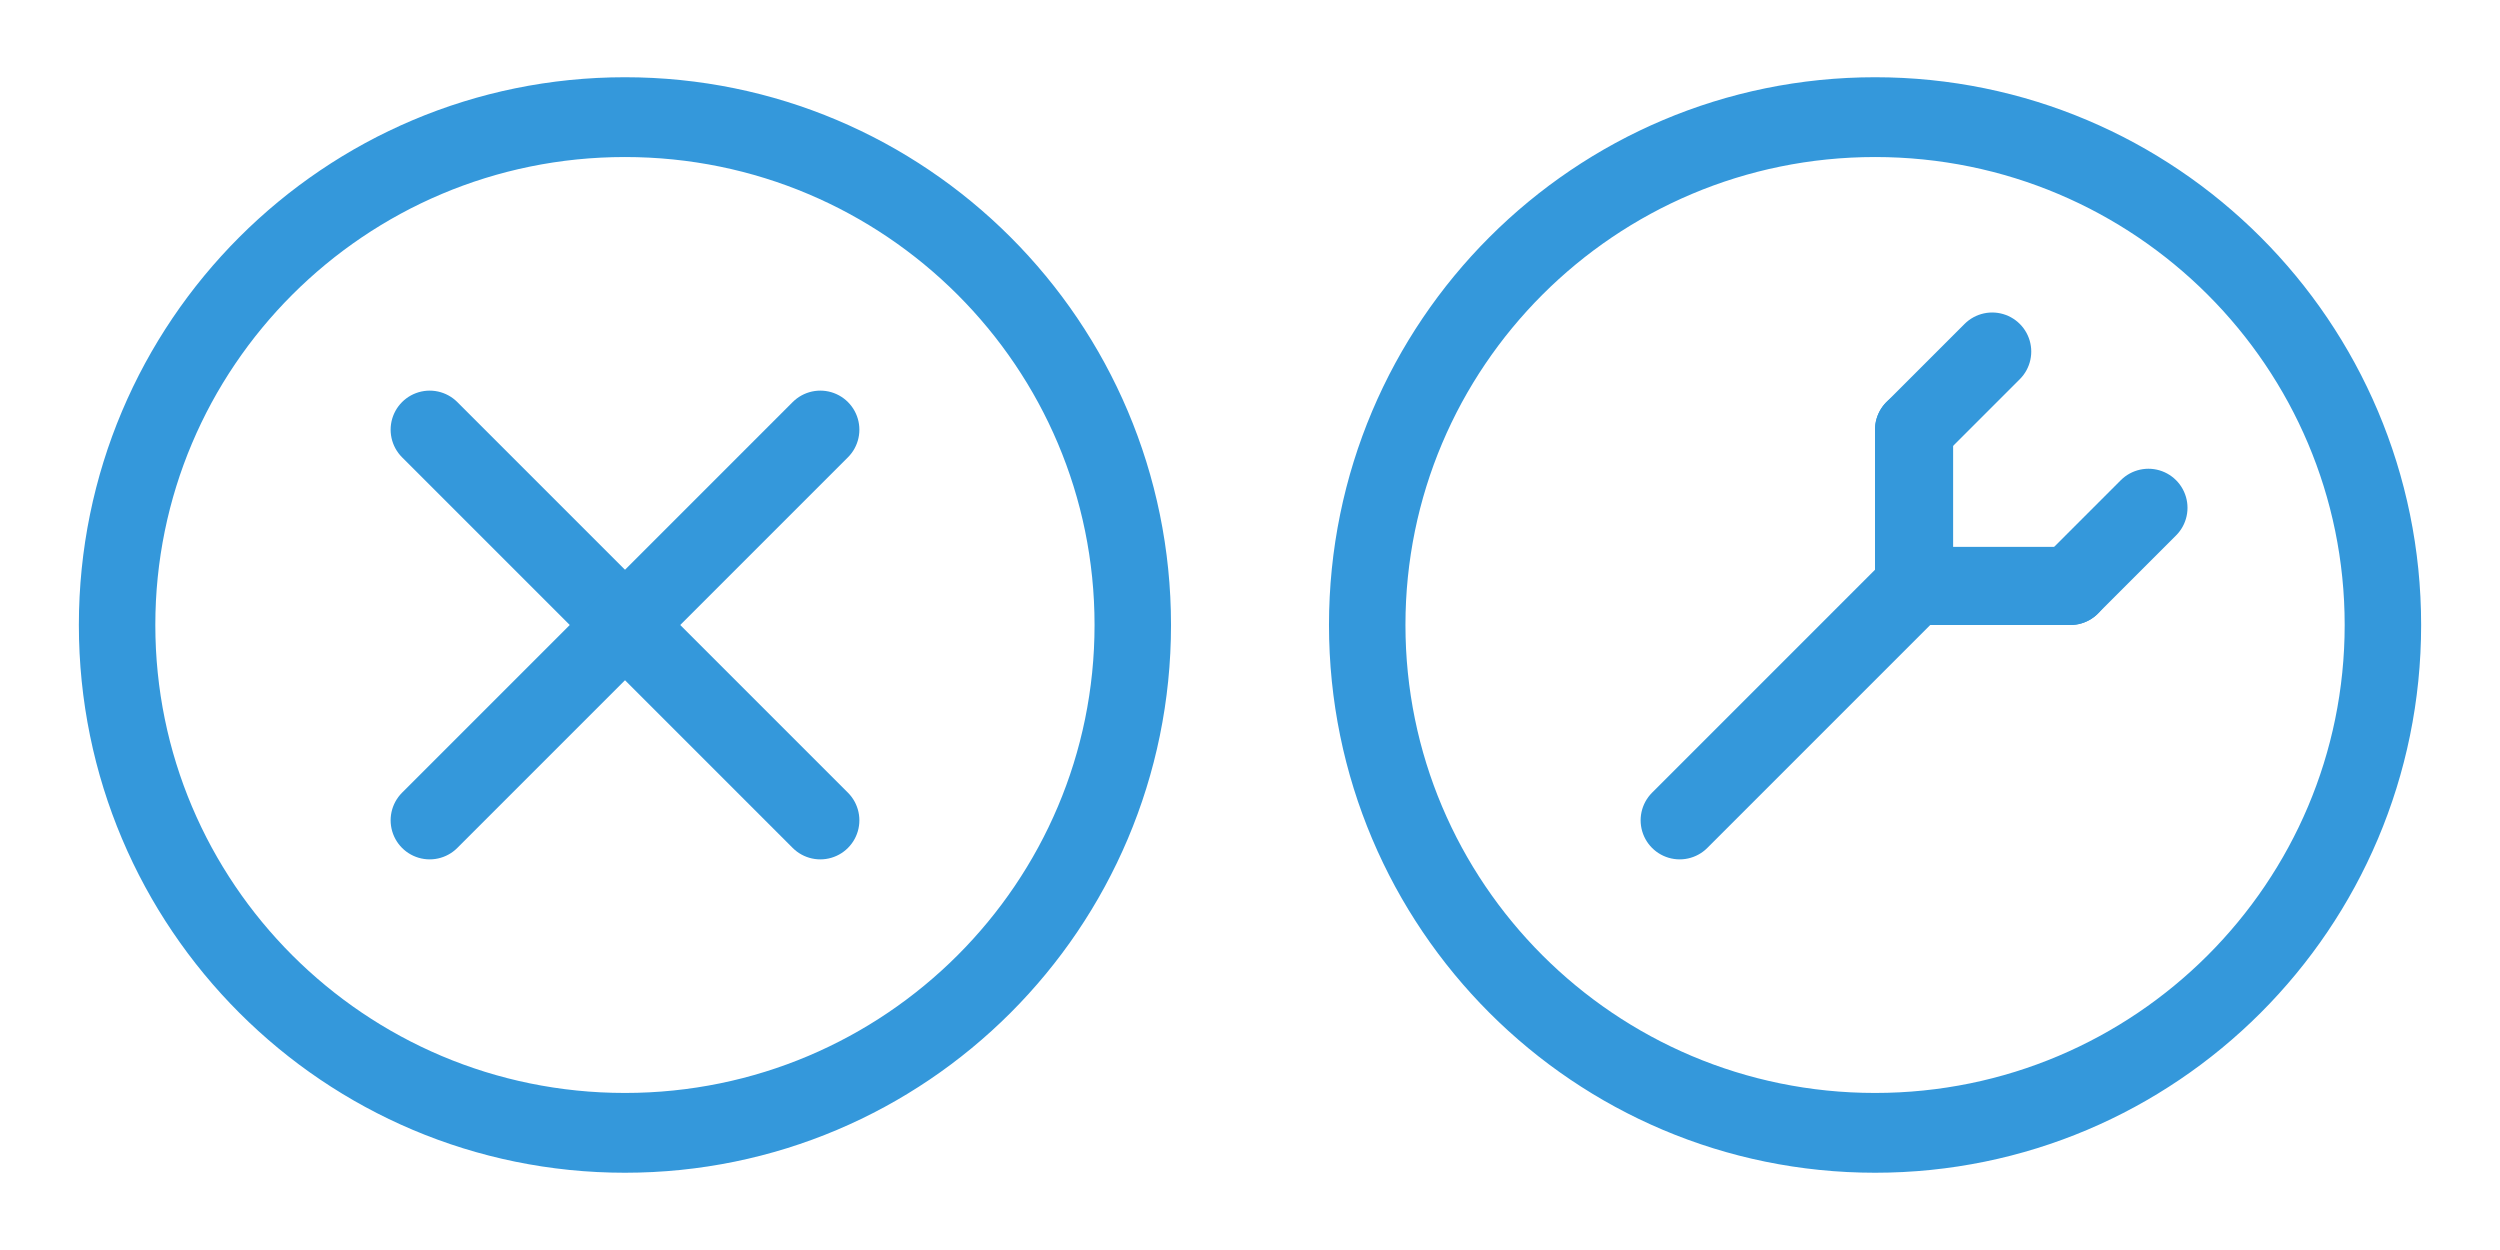
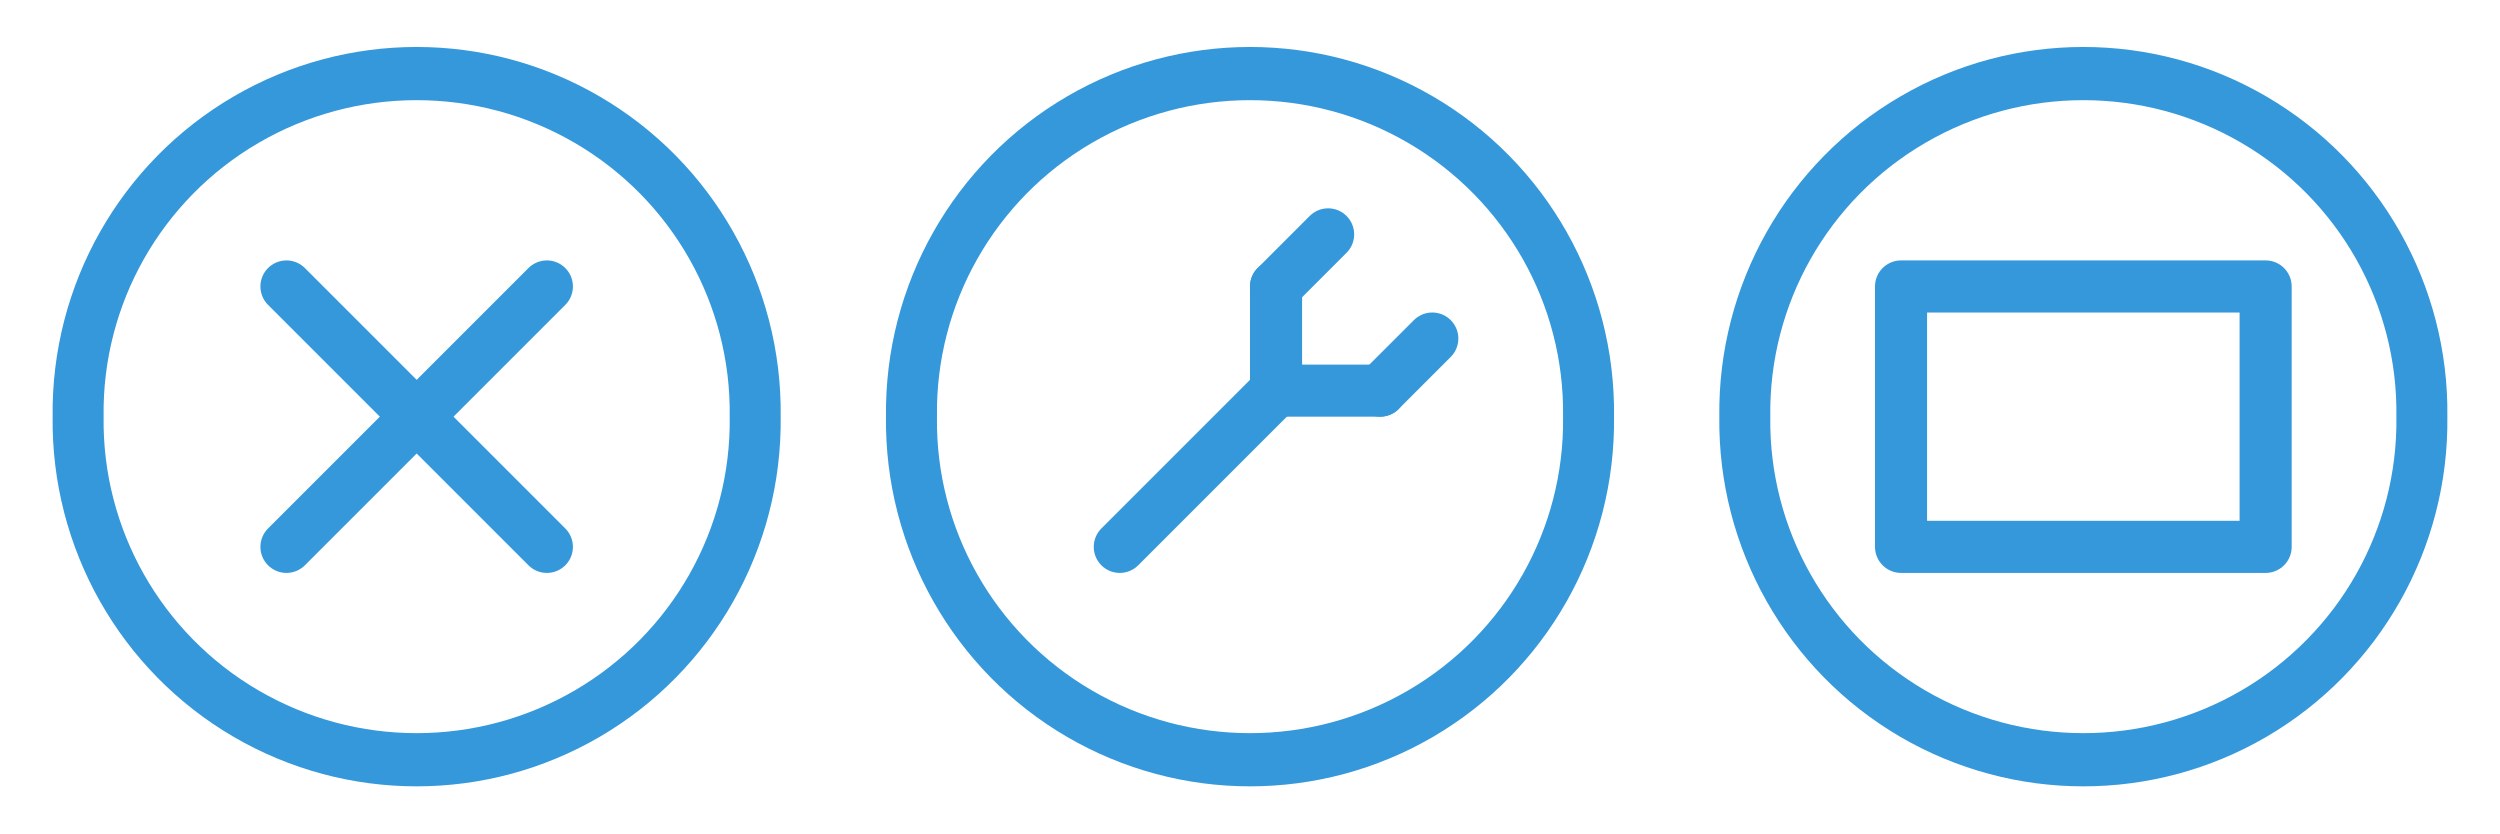
- <svg xmlns="http://www.w3.org/2000/svg" width="32" height="16" id="svg2" version="1.1">
+ <svg xmlns="http://www.w3.org/2000/svg" width="48" height="16" id="svg2" version="1.1">
  <defs id="defs4" />
  <g id="layer1" transform="translate(0,-1036.362)">
-     <path style="fill:none;stroke:#3498db;stroke-width:0.846;stroke-linecap:round;stroke-linejoin:round;stroke-miterlimit:4;stroke-opacity:1;stroke-dasharray:none" id="path3752" d="m 13.422,8.235 c 0,2.974 -2.516,5.385 -5.619,5.385 -3.103,0 -5.619,-2.411 -5.619,-5.385 0,-2.974 2.516,-5.385 5.619,-5.385 3.103,0 5.619,2.411 5.619,5.385 z" transform="matrix(1.15686,0,0,1.207159,-1.027778,1034.421)" />
+     <path style="fill:none;stroke:#3498db;stroke-width:0.846;stroke-linecap:round;stroke-linejoin:round;stroke-miterlimit:4;stroke-opacity:1;stroke-dasharray:none" id="path3752" d="m 13.422,8.235 a 5.619,5.385 0 1 1 -11.237,0 5.619,5.385 0 1 1 11.237,0 z" transform="matrix(1.15686,0,0,1.207159,-1.027778,1034.421)" />
    <path style="fill:none;stroke:#3498db;stroke-width:1px;stroke-linecap:round;stroke-linejoin:round;stroke-opacity:1" d="m 5.5,5.5 5,5" id="path3756" transform="translate(0,1036.362)" />
    <path id="path3758" d="m 10.5,1041.862 -5,5" style="fill:none;stroke:#3498db;stroke-width:1px;stroke-linecap:round;stroke-linejoin:round;stroke-opacity:1" />
-     <path style="fill:none;stroke:#3498db;stroke-width:0.846;stroke-linecap:round;stroke-linejoin:round;stroke-miterlimit:4;stroke-opacity:1;stroke-dasharray:none" id="path3792" d="m 13.422,8.235 c 0,2.974 -2.516,5.385 -5.619,5.385 -3.103,0 -5.619,-2.411 -5.619,-5.385 0,-2.974 2.516,-5.385 5.619,-5.385 3.103,0 5.619,2.411 5.619,5.385 z" transform="matrix(-1.15686,0,0,1.207159,33.02778,1034.421)" />
+     <path style="fill:none;stroke:#3498db;stroke-width:0.846;stroke-linecap:round;stroke-linejoin:round;stroke-miterlimit:4;stroke-opacity:1;stroke-dasharray:none" id="path3792" d="m 13.422,8.235 a 5.619,5.385 0 1 1 -11.237,0 5.619,5.385 0 1 1 11.237,0 z" transform="matrix(-1.15686,0,0,1.207159,33.02778,1034.421)" />
    <path id="path3794" d="m 21.5,1046.862 3,-3" style="fill:none;stroke:#3498db;stroke-width:1px;stroke-linecap:round;stroke-linejoin:round;stroke-opacity:1" />
    <path style="fill:none;stroke:#3498db;stroke-width:1px;stroke-linecap:round;stroke-linejoin:round;stroke-opacity:1" d="m 24.5,1043.862 0,-2" id="path3796" />
    <path id="path3798" d="m 24.5,1043.862 2,0" style="fill:none;stroke:#3498db;stroke-width:1px;stroke-linecap:round;stroke-linejoin:round;stroke-opacity:1" />
    <path style="fill:none;stroke:#3498db;stroke-width:1px;stroke-linecap:round;stroke-linejoin:round;stroke-opacity:1" d="m 27.5,1042.862 -1,1" id="path3800" />
    <path id="path3802" d="m 25.5,1040.862 -1,1" style="fill:none;stroke:#3498db;stroke-width:1px;stroke-linecap:round;stroke-linejoin:round;stroke-opacity:1" />
+     <path transform="matrix(-1.15686,0,0,1.207159,49.02778,1034.421)" d="m 13.422,8.235 a 5.619,5.385 0 1 1 -11.237,0 5.619,5.385 0 1 1 11.237,0 z" id="path3759" style="fill:none;stroke:#3498db;stroke-width:0.846;stroke-linecap:round;stroke-linejoin:round;stroke-miterlimit:4;stroke-opacity:1;stroke-dasharray:none" />
+     <path id="path3761" d="m 36.5,1041.862 7,0 0,5 -7,0 z" style="fill:none;stroke:#3498db;stroke-width:1px;stroke-linecap:round;stroke-linejoin:round;stroke-opacity:1" />
  </g>
</svg>
